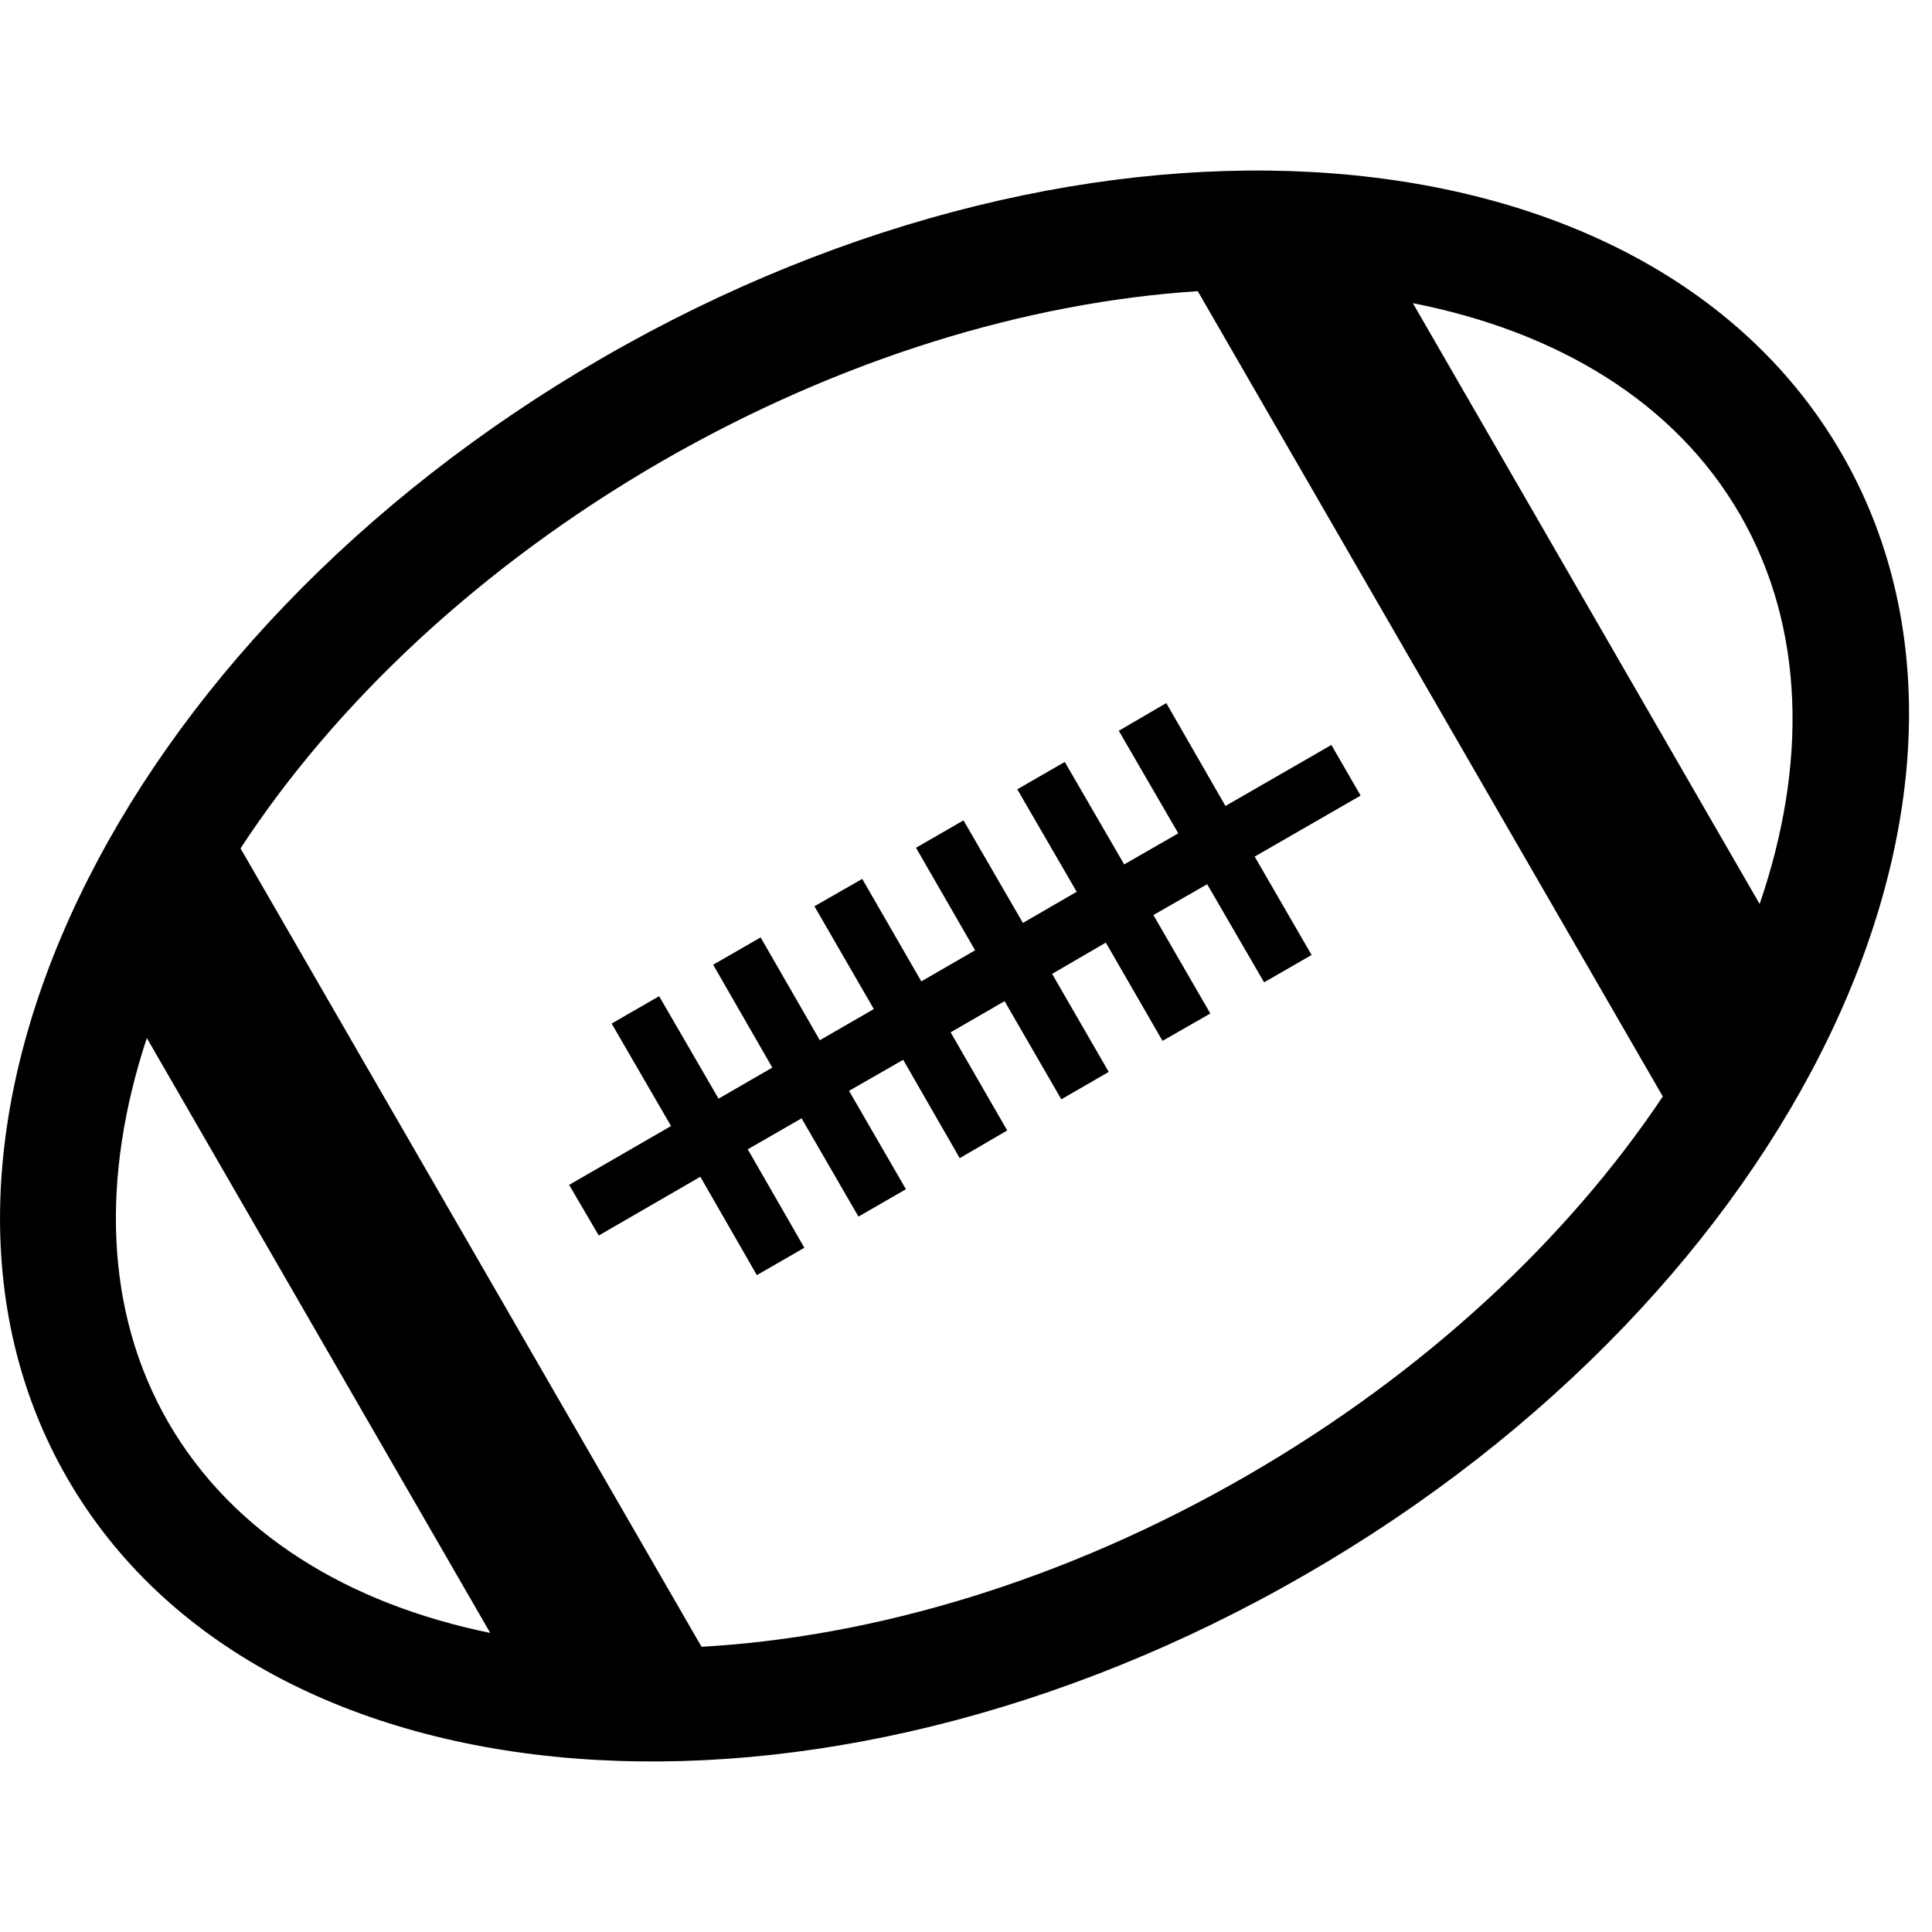
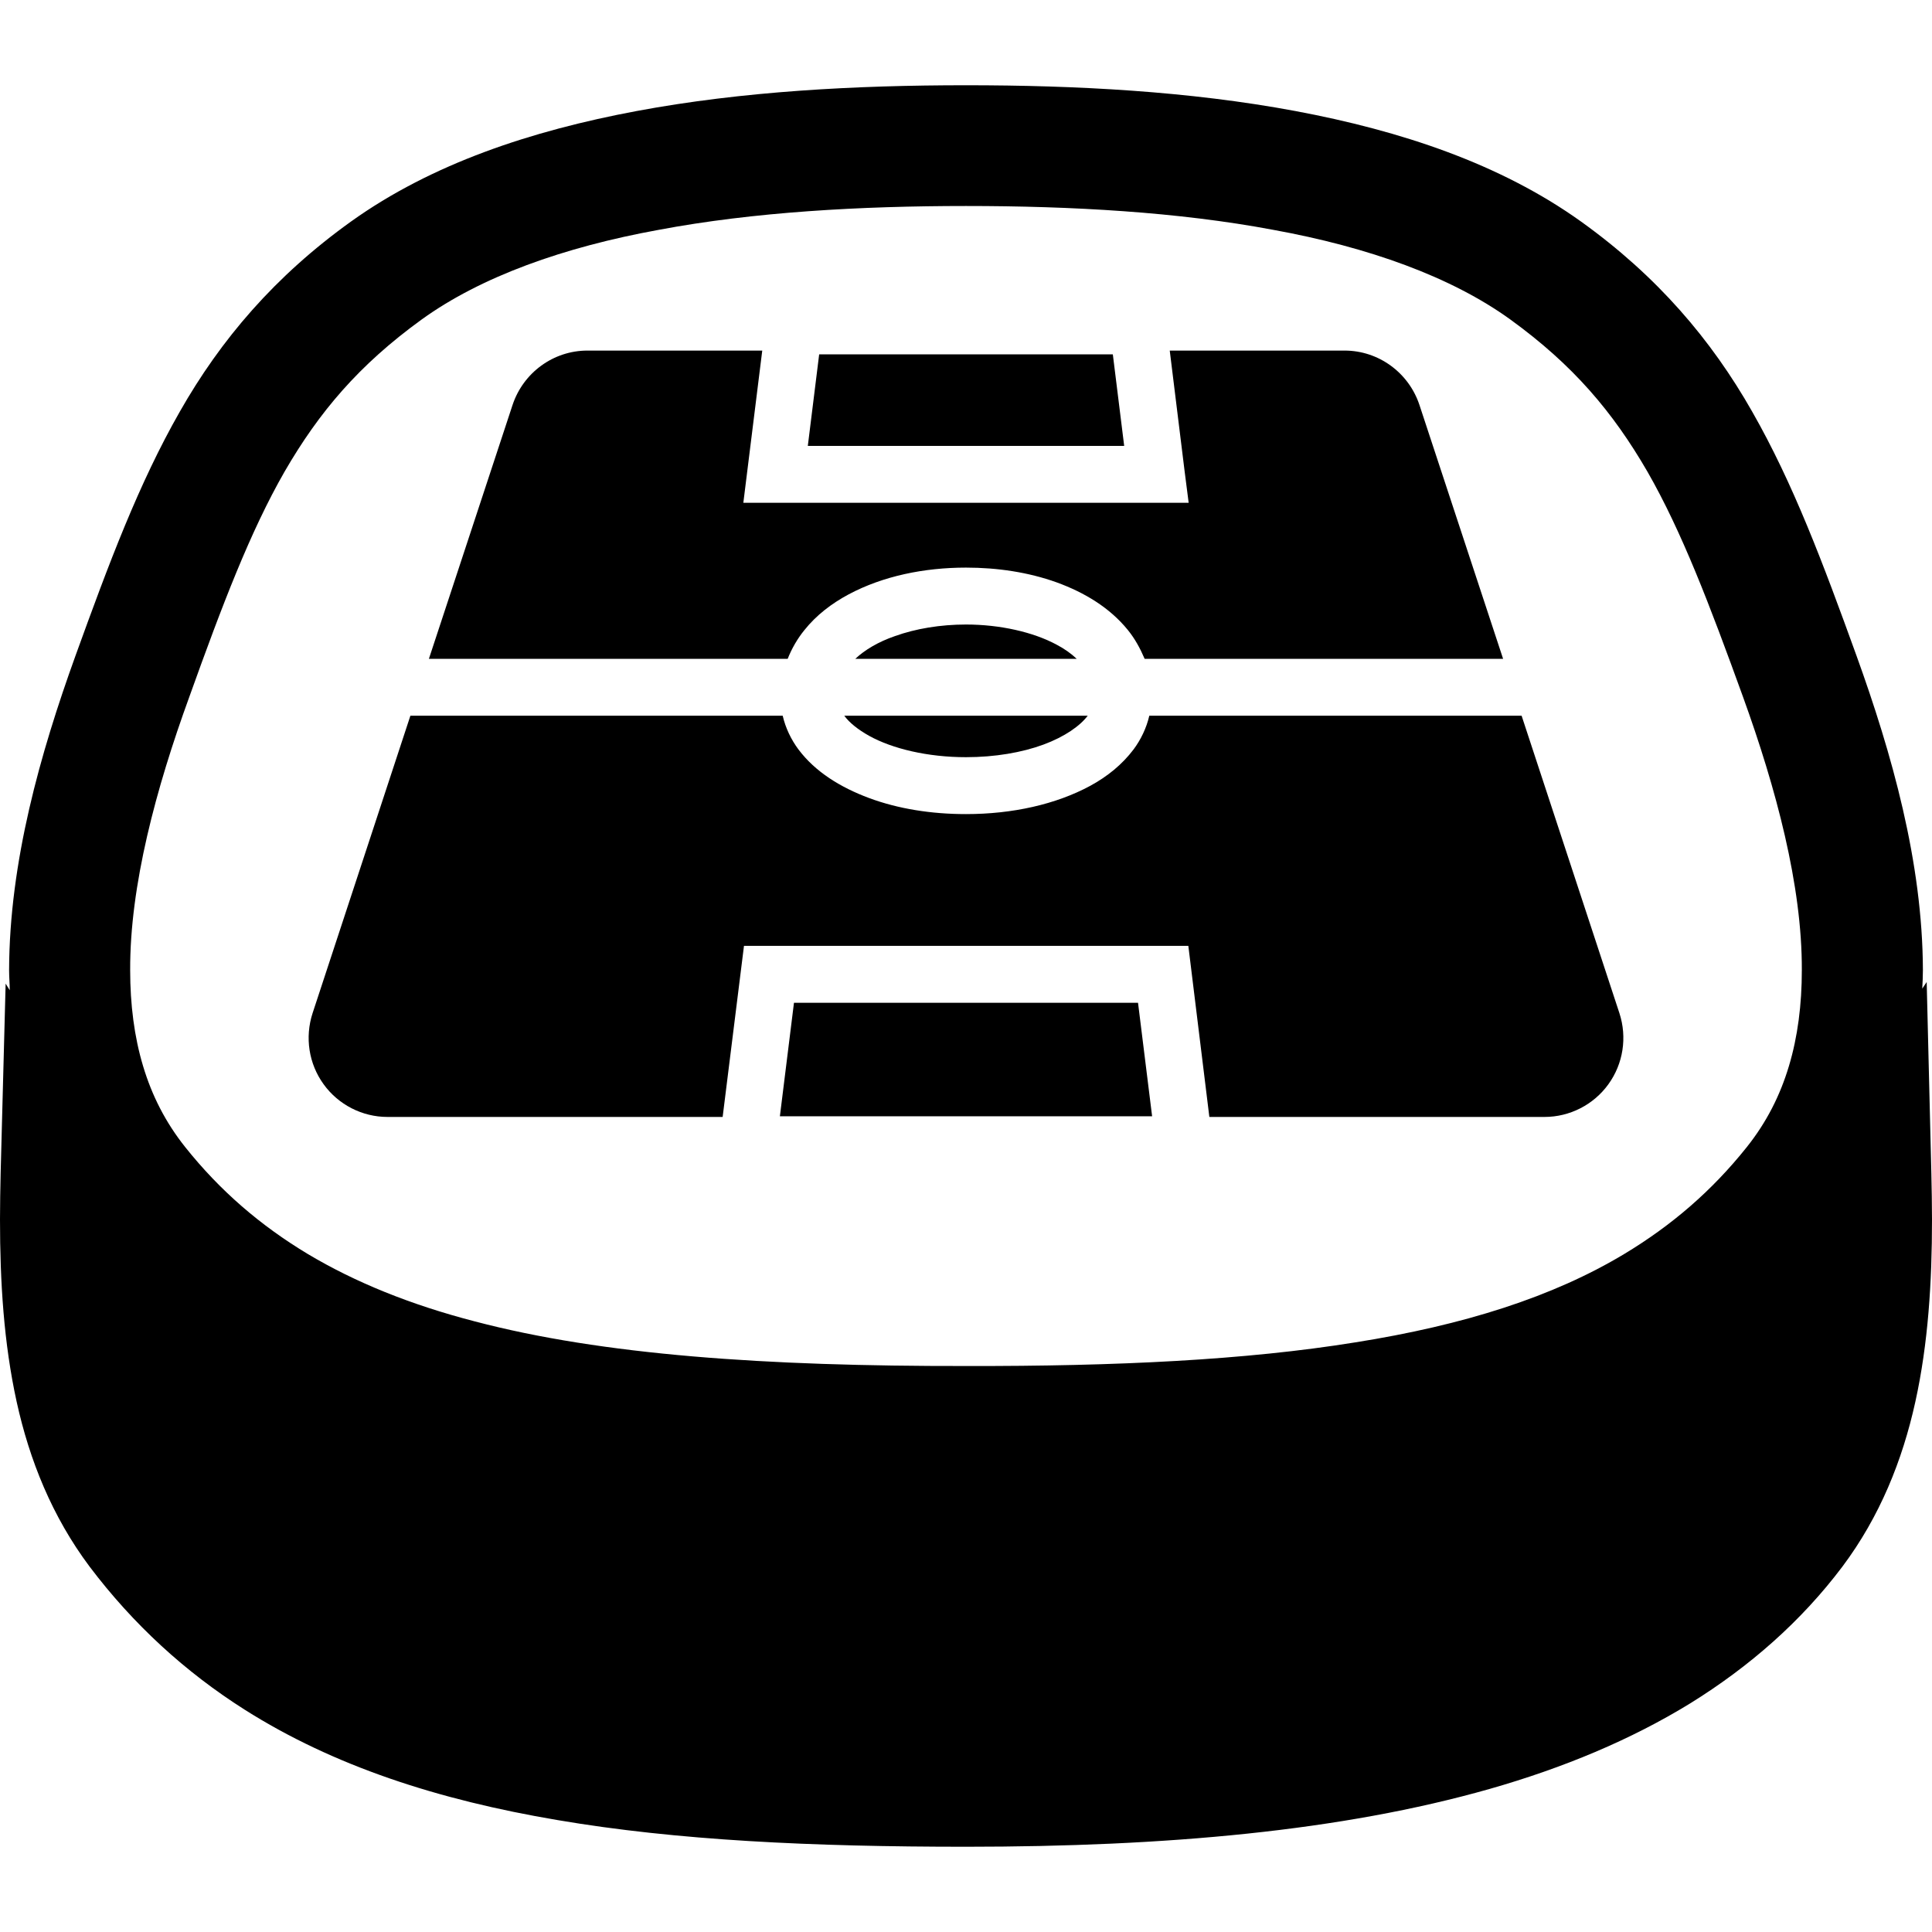
<svg xmlns="http://www.w3.org/2000/svg" width="24px" height="24px" viewBox="0 0 24 24" version="1.1">
  <g id="surface1">
-     <path style=" stroke:none;fill-rule:nonzero;fill:rgb(0%,0%,0%);fill-opacity:1;" d="M 16.219 19.559 C 10.133 23.074 3.246 22.539 0.836 18.363 C -1.574 14.188 1.406 7.957 7.492 4.441 C 13.582 0.926 20.469 1.461 22.879 5.637 C 25.289 9.809 22.309 16.043 16.219 19.559 Z M 1.824 12.895 C 1.258 14.609 1.293 16.285 2.09 17.668 C 2.891 19.051 4.32 19.922 6.09 20.285 Z M 14.879 3.617 C 12.77 3.754 10.445 4.449 8.215 5.734 C 5.953 7.043 4.16 8.746 2.988 10.539 L 8.715 20.457 C 10.852 20.336 13.223 19.641 15.488 18.332 C 17.715 17.047 19.48 15.379 20.656 13.621 Z M 21.859 11.23 C 22.453 9.496 22.422 7.793 21.617 6.395 C 20.809 4.996 19.352 4.121 17.551 3.766 Z M 12.512 14.043 L 11.922 14.387 L 11.219 13.164 L 11.215 13.168 L 10.547 13.551 L 11.254 14.773 L 10.664 15.113 L 9.957 13.891 L 9.953 13.895 L 9.289 14.277 L 9.992 15.5 L 9.402 15.84 L 8.699 14.617 L 8.695 14.621 L 7.438 15.348 L 7.07 14.719 L 8.336 13.988 L 7.598 12.715 L 8.188 12.375 L 8.926 13.648 L 9.594 13.262 L 8.859 11.984 L 9.449 11.645 L 10.184 12.922 L 10.855 12.535 L 10.117 11.258 L 10.711 10.918 L 11.445 12.191 L 12.113 11.805 L 11.379 10.531 L 11.969 10.191 L 12.707 11.465 L 13.375 11.078 L 12.637 9.805 L 13.227 9.465 L 13.965 10.738 L 14.637 10.352 L 13.898 9.078 L 14.488 8.734 L 15.223 10.012 L 16.539 9.254 L 16.902 9.883 L 15.586 10.641 L 16.293 11.863 L 15.703 12.203 L 14.996 10.984 L 14.328 11.367 L 15.035 12.59 L 14.441 12.93 L 13.738 11.711 L 13.734 11.711 L 13.07 12.098 L 13.773 13.316 L 13.184 13.656 L 12.48 12.438 L 12.477 12.438 L 11.809 12.824 Z M 12.512 14.043 " />
+     <path style=" stroke:none;fill-rule:nonzero;fill:rgb(0%,0%,0%);fill-opacity:1;" d="M 23.992 14.574 L 23.934 12.199 L 23.879 12.281 C 23.883 12.203 23.887 12.129 23.887 12.051 C 23.883 10.707 23.5 9.359 23.062 8.145 C 22.645 6.992 22.277 6.008 21.766 5.113 C 21.258 4.219 20.586 3.43 19.637 2.75 C 18.637 2.035 17.406 1.625 16.09 1.379 C 14.773 1.133 13.367 1.059 12 1.059 C 10.633 1.059 9.227 1.133 7.91 1.379 C 6.594 1.625 5.363 2.035 4.363 2.75 C 3.414 3.43 2.742 4.219 2.234 5.113 C 1.723 6.008 1.355 6.992 0.938 8.145 C 0.5 9.359 0.117 10.707 0.113 12.051 C 0.113 12.137 0.121 12.219 0.121 12.301 L 0.07 12.219 L 0.008 14.574 C 0.004 14.766 0 14.957 0 15.148 C 0 15.926 0.047 16.684 0.207 17.414 C 0.367 18.141 0.648 18.84 1.113 19.461 C 1.656 20.18 2.301 20.77 3.039 21.238 C 4.145 21.938 5.441 22.359 6.922 22.609 C 8.41 22.863 10.09 22.941 12 22.941 C 14.484 22.941 16.664 22.746 18.504 22.223 C 19.422 21.961 20.258 21.613 20.996 21.16 C 21.734 20.703 22.375 20.141 22.887 19.461 C 23.352 18.84 23.633 18.141 23.793 17.414 C 23.953 16.688 24 15.926 24 15.152 C 24 14.961 23.996 14.77 23.992 14.574 Z M 0.406 15.387 L 0.41 15.391 Z M 22.223 13.242 C 22.113 13.609 21.945 13.941 21.699 14.25 C 21.266 14.793 20.766 15.223 20.176 15.578 C 19.293 16.109 18.191 16.461 16.832 16.676 C 15.477 16.895 13.867 16.973 12 16.969 C 9.508 16.973 7.48 16.832 5.895 16.414 C 5.098 16.207 4.414 15.93 3.824 15.578 C 3.234 15.223 2.734 14.793 2.301 14.25 C 2.055 13.941 1.887 13.609 1.777 13.242 C 1.668 12.879 1.617 12.48 1.617 12.051 C 1.613 11 1.938 9.793 2.352 8.656 C 2.762 7.512 3.109 6.602 3.535 5.859 C 3.965 5.117 4.457 4.535 5.238 3.969 C 5.973 3.438 7 3.07 8.184 2.855 C 9.363 2.633 10.691 2.559 12 2.559 C 13.309 2.559 14.637 2.633 15.816 2.855 C 17 3.07 18.027 3.438 18.762 3.969 C 19.543 4.535 20.035 5.117 20.465 5.859 C 20.891 6.602 21.238 7.512 21.652 8.656 C 22.062 9.789 22.387 11 22.383 12.051 C 22.383 12.48 22.332 12.879 22.223 13.242 Z M 22.223 13.242 " />
+     <path style=" stroke:none;fill-rule:nonzero;fill:rgb(0%,0%,0%);fill-opacity:1;" d="M 9.863 12.457 L 9.688 13.867 L 14.312 13.867 L 14.137 12.457 Z M 9.863 12.457 " />
+     <path style=" stroke:none;fill-rule:nonzero;fill:rgb(0%,0%,0%);fill-opacity:1;" d="M 13.824 4.402 L 10.176 4.402 L 10.035 5.539 L 13.965 5.539 Z M 13.824 4.402 " />
+     <path style=" stroke:none;fill-rule:nonzero;fill:rgb(0%,0%,0%);fill-opacity:1;" d="M 9.992 7.828 C 10.141 7.641 10.332 7.496 10.543 7.383 C 10.969 7.156 11.48 7.051 12 7.051 C 12.391 7.051 12.777 7.109 13.125 7.234 C 13.469 7.359 13.785 7.547 14.012 7.828 C 14.098 7.934 14.164 8.055 14.219 8.184 L 18.672 8.184 L 17.633 5.031 C 17.5 4.629 17.125 4.355 16.703 4.355 L 14.531 4.355 L 14.715 5.848 L 14.766 6.246 L 9.234 6.246 L 9.469 4.355 L 7.297 4.355 C 6.875 4.355 6.5 4.629 6.367 5.031 L 5.328 8.184 L 9.785 8.184 C 9.836 8.055 9.906 7.934 9.992 7.828 Z M 9.992 7.828 " />
+     <path style=" stroke:none;fill-rule:nonzero;fill:rgb(0%,0%,0%);fill-opacity:1;" d="M 10.797 9.141 C 11.086 9.301 11.523 9.406 12 9.406 C 12.359 9.406 12.695 9.348 12.961 9.25 C 13.227 9.152 13.418 9.016 13.512 8.891 L 10.488 8.891 C 10.551 8.977 10.656 9.062 10.797 9.141 Z M 10.797 9.141 " />
+     <path style=" stroke:none;fill-rule:nonzero;fill:rgb(0%,0%,0%);fill-opacity:1;" d="M 12 7.758 C 11.684 7.758 11.375 7.809 11.117 7.902 C 10.91 7.973 10.742 8.074 10.625 8.184 L 13.375 8.184 C 13.309 8.121 13.223 8.059 13.125 8.008 C 12.836 7.852 12.422 7.758 12 7.758 Z M 12 7.758 " />
+     <path style=" stroke:none;fill-rule:nonzero;fill:rgb(0%,0%,0%);fill-opacity:1;" d="M 18.902 8.891 L 14.277 8.891 C 14.242 9.043 14.172 9.188 14.082 9.309 C 13.941 9.496 13.758 9.645 13.543 9.762 C 13.117 9.992 12.578 10.113 12 10.113 C 11.566 10.113 11.156 10.047 10.797 9.914 C 10.441 9.781 10.129 9.59 9.918 9.309 C 9.828 9.188 9.758 9.043 9.723 8.891 L 5.098 8.891 L 3.883 12.586 C 3.785 12.887 3.836 13.215 4.02 13.469 C 4.203 13.723 4.5 13.875 4.812 13.875 L 8.977 13.875 L 9.242 11.75 L 14.762 11.75 L 15.023 13.875 L 19.188 13.875 C 19.5 13.875 19.797 13.723 19.98 13.469 C 20.164 13.215 20.215 12.887 20.117 12.586 Z M 18.902 8.891 " />
  </g>
</svg>
